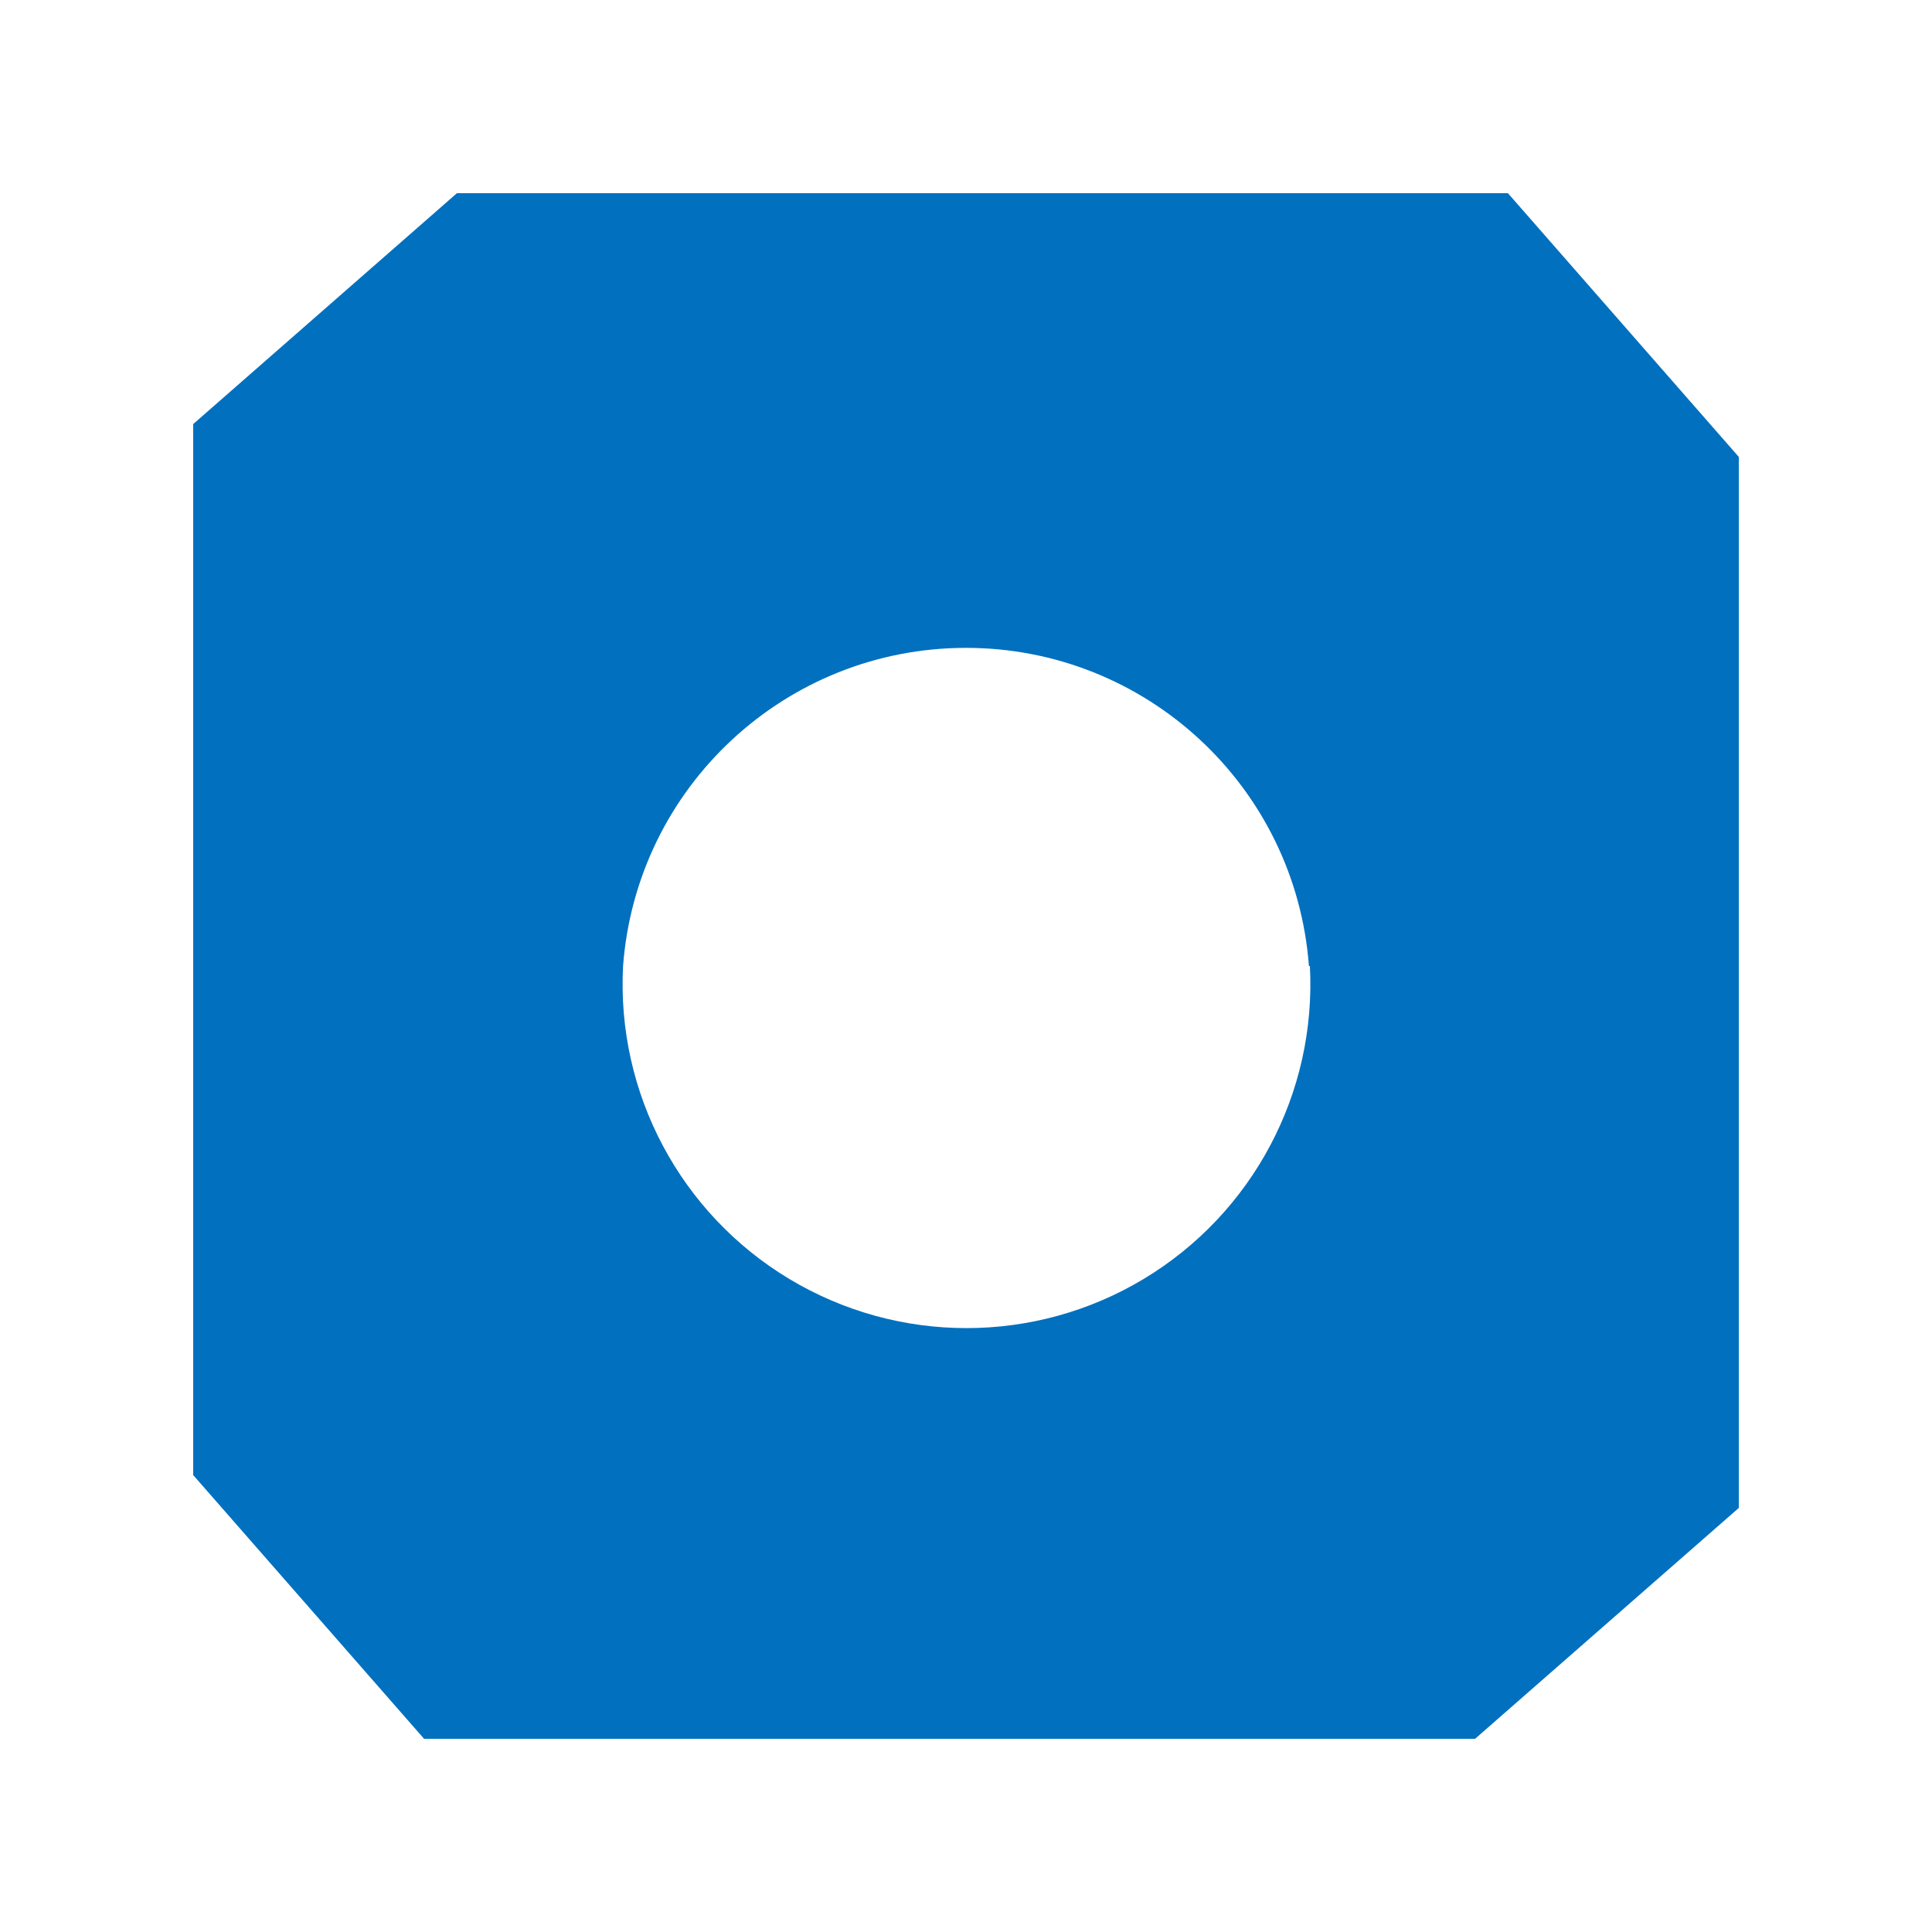
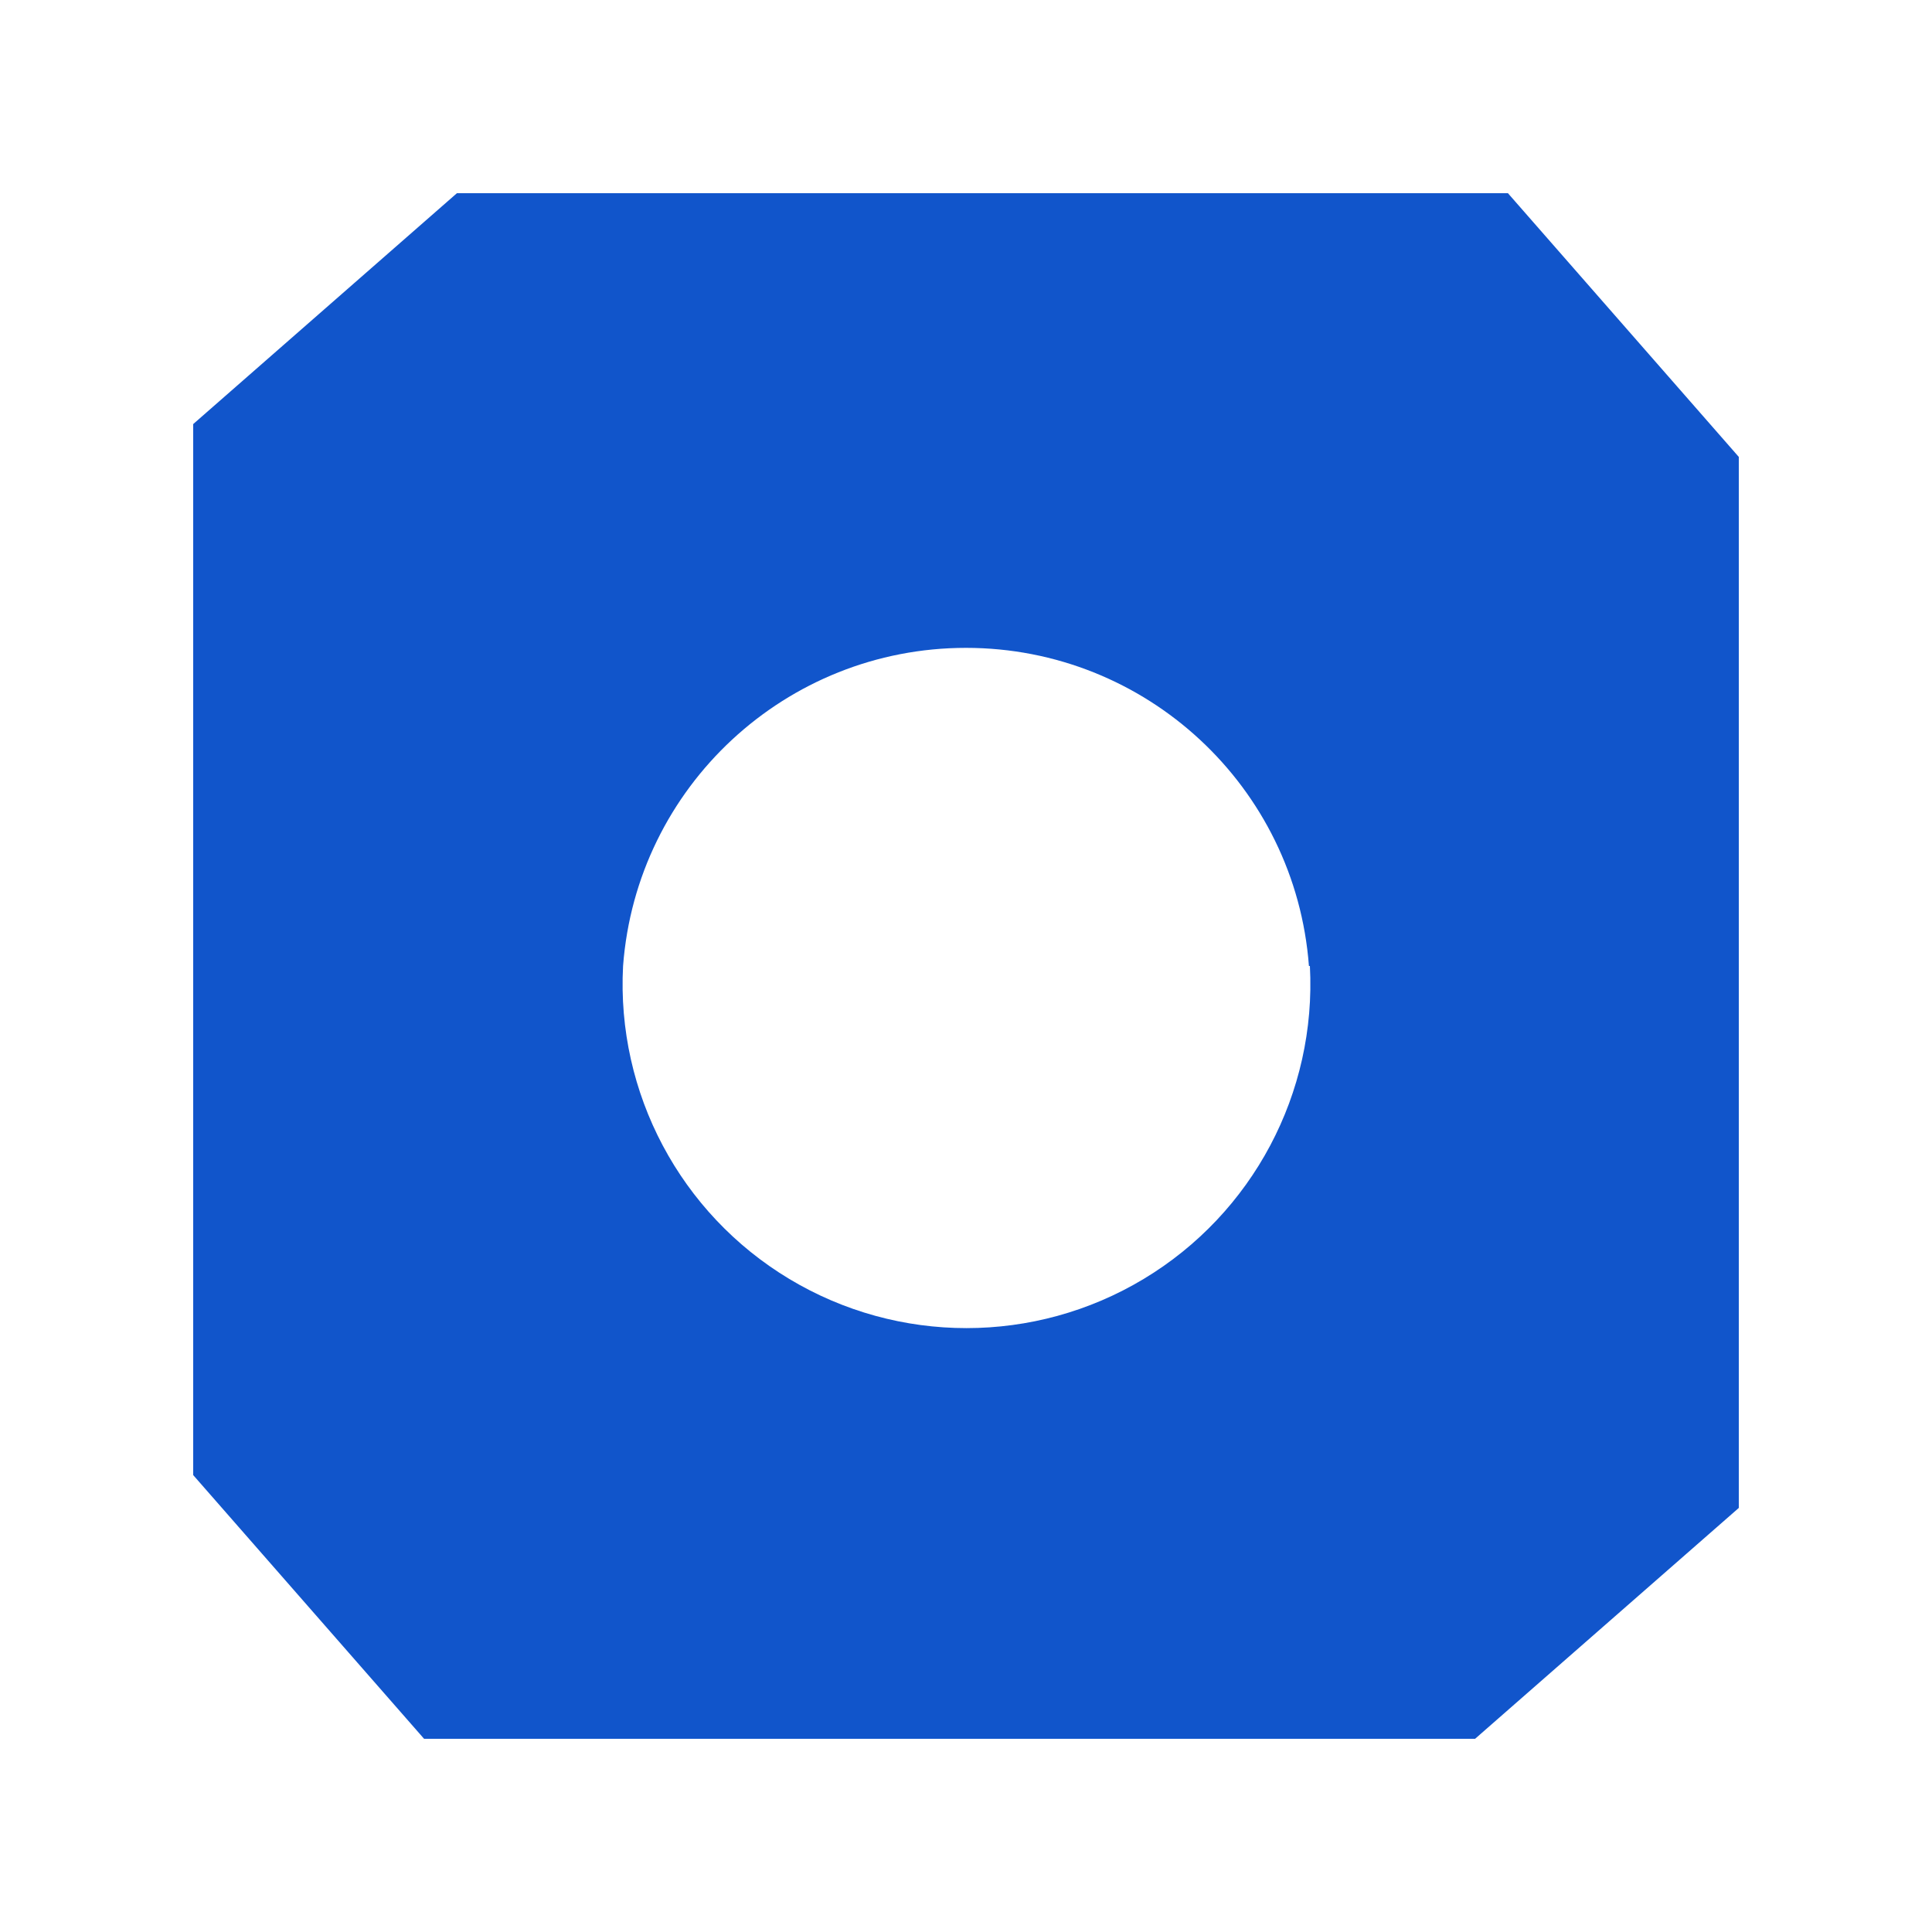
<svg xmlns="http://www.w3.org/2000/svg" viewBox="0 0 20 20" fill="none">
-   <path fill-rule="evenodd" clip-rule="evenodd" d="M10 2h5.61L18 4.73V15.61L15.27 18H4.39L2 15.27V4.39L4.73 2H10Zm3.56 8a3.56 3.56 0 1 1-7.11 0 3.56 3.56 0 0 1 7.1 0Z" fill="#0070BF" />
+   <path fill-rule="evenodd" clip-rule="evenodd" d="M10 2h5.61L18 4.73V15.61L15.27 18H4.39L2 15.27V4.39L4.73 2H10Zm3.56 8a3.56 3.56 0 1 1-7.11 0 3.56 3.56 0 0 1 7.1 0Z" fill="#1155cb" />
</svg>
